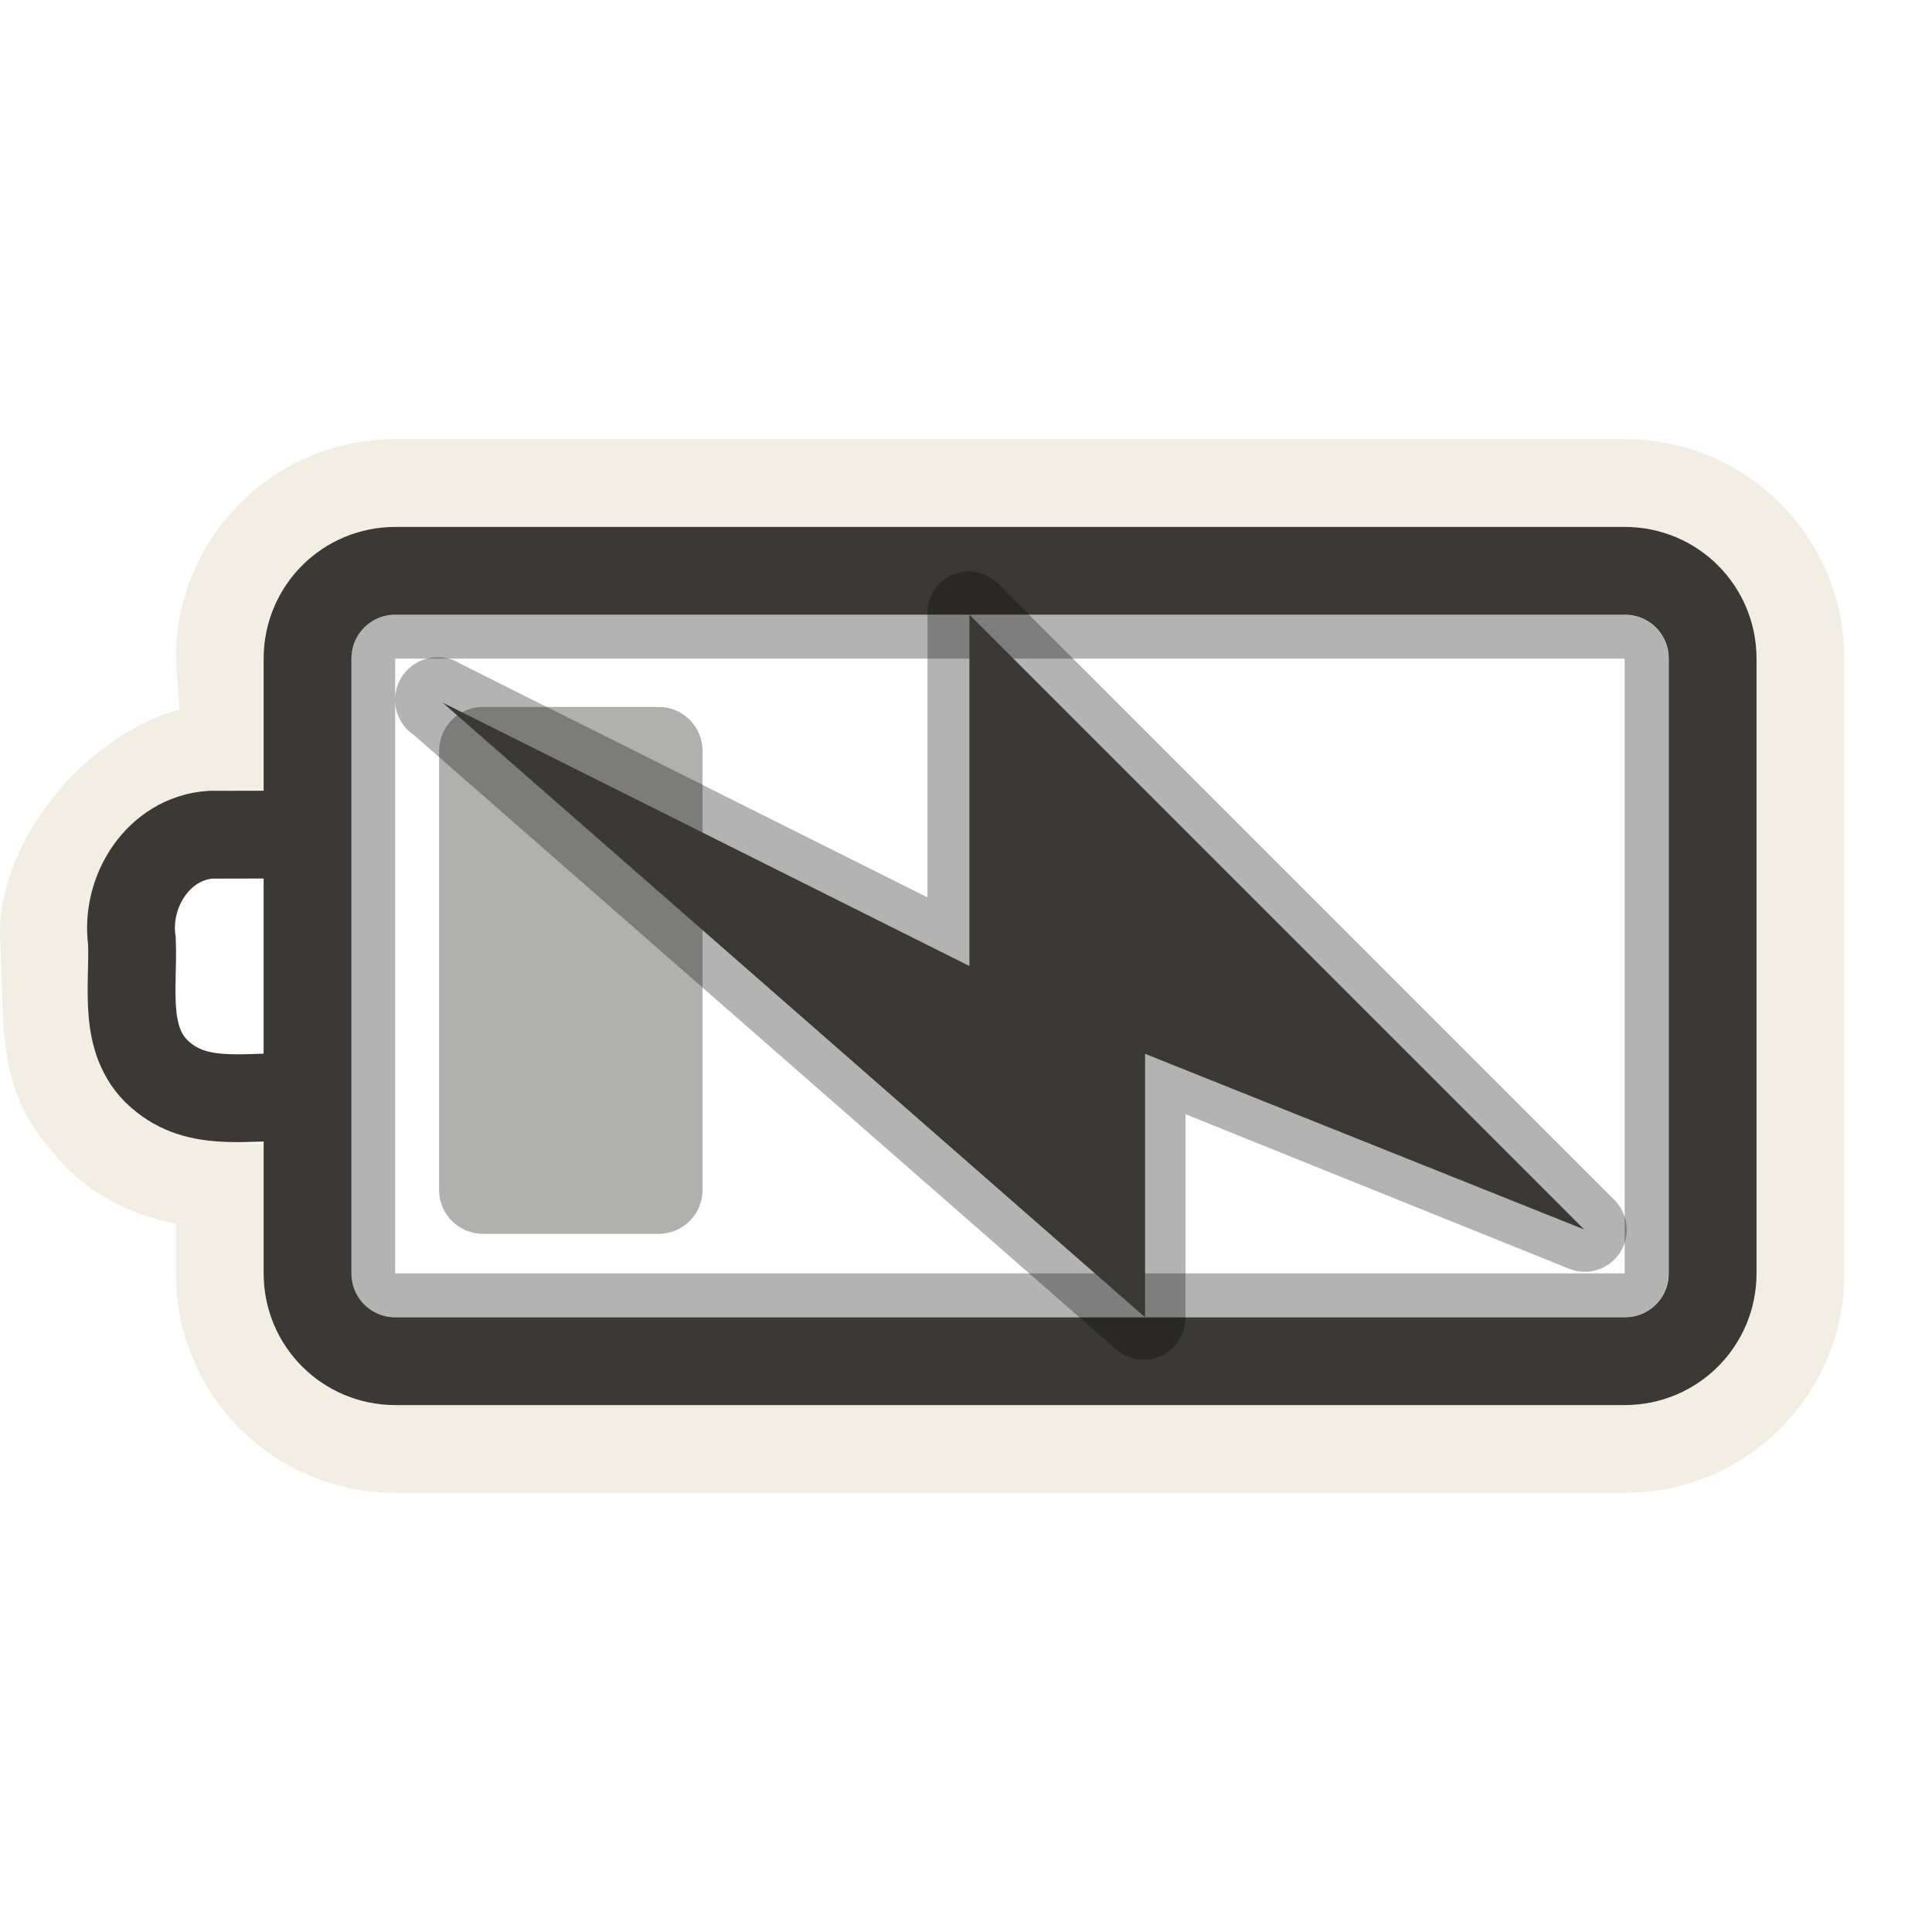
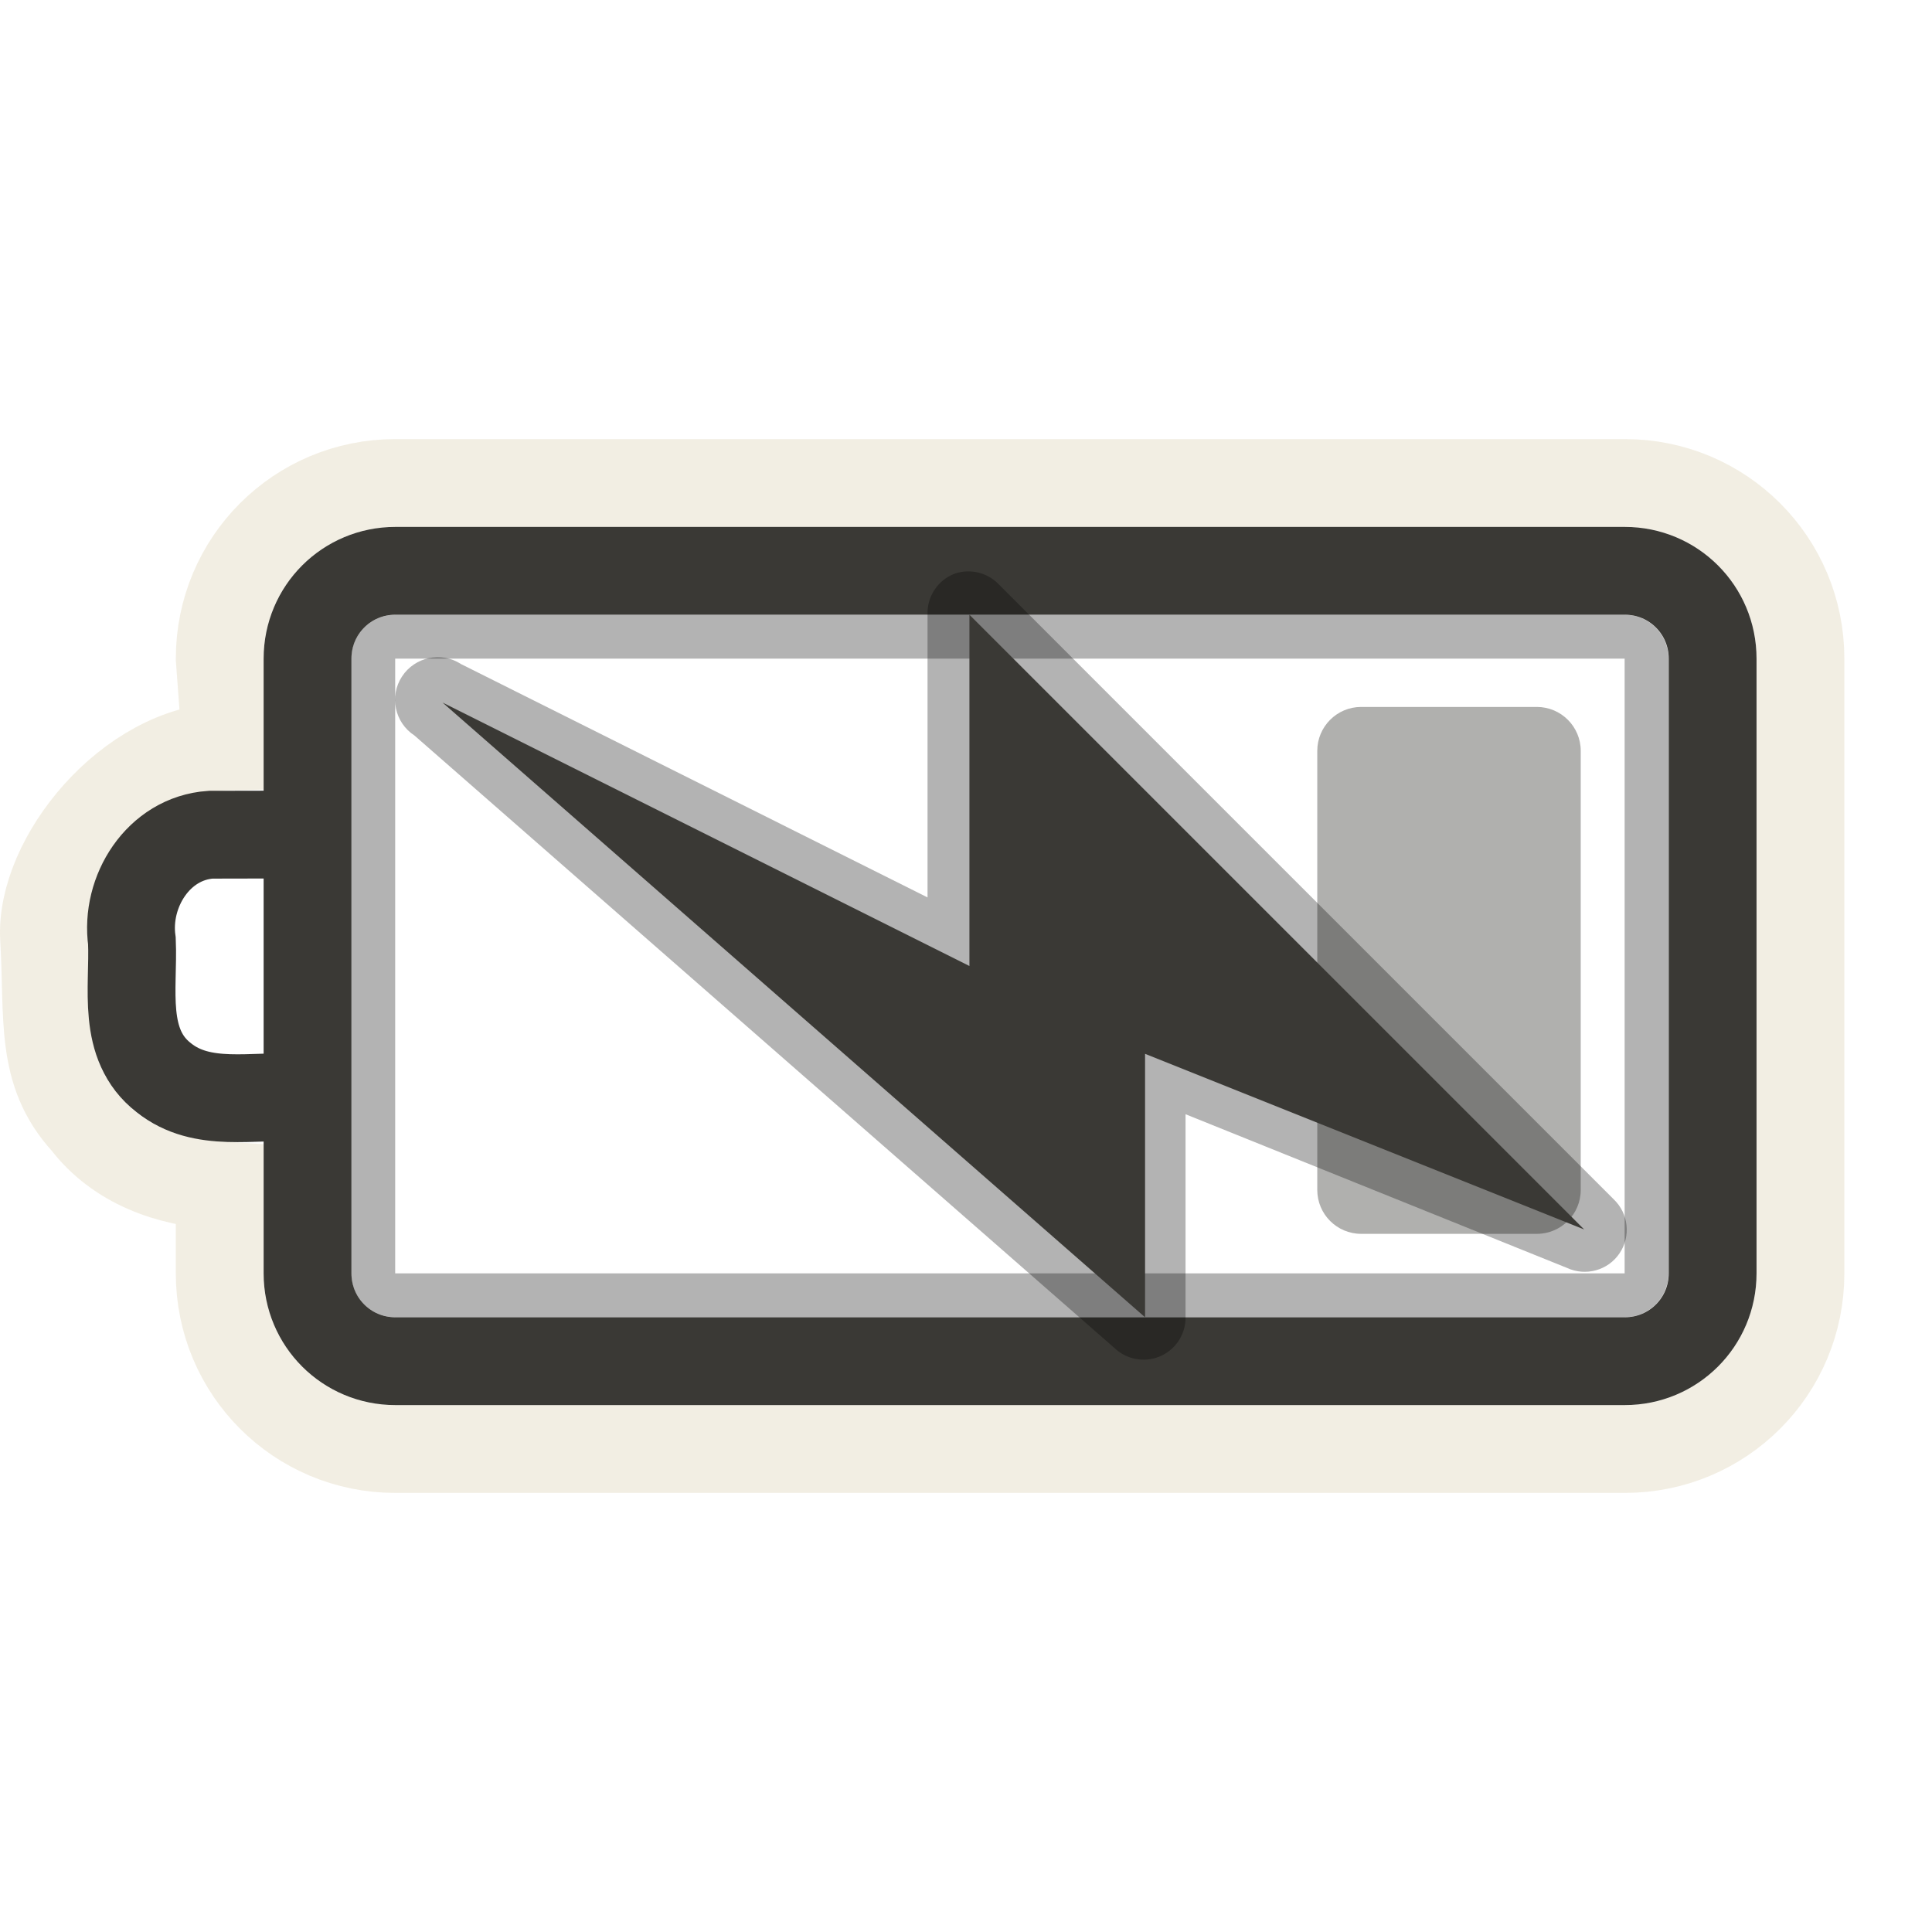
<svg xmlns="http://www.w3.org/2000/svg" version="1.0" width="22" height="22" id="svg3240">
  <defs id="defs3242">
    </defs>
  <rect style="opacity:0.3;fill:none;fill-opacity:1;fill-rule:nonzero;stroke:#000000;stroke-width:0.5;stroke-linecap:round;stroke-linejoin:miter;marker:none;marker-start:none;marker-mid:none;marker-end:none;stroke-miterlimit:4;stroke-dasharray:none;stroke-dashoffset:0;stroke-opacity:1;visibility:visible;display:inline;overflow:visible;enable-background:accumulate" id="rect3236" y="7.25" x="4.25" ry="0.25" rx="0.25" height="7.5" width="14.5" />
  <path style="opacity:0.6;fill:none;fill-opacity:1;fill-rule:nonzero;stroke:#eae3d0;stroke-width:1;stroke-linecap:round;stroke-linejoin:miter;marker:none;marker-start:none;marker-mid:none;marker-end:none;stroke-miterlimit:4;stroke-dasharray:none;stroke-dashoffset:0;stroke-opacity:1;visibility:visible;display:inline;overflow:visible;enable-background:accumulate" id="rect3225" d="M 18.502,5.5 C 19.61,5.5 20.502,6.392 20.502,7.5 L 20.502,14.5 C 20.502,15.608 19.61,16.5 18.502,16.5 L 4.502,16.5 C 3.394,16.5 2.502,15.608 2.502,14.5 L 2.502,13.5 C 1.915,13.465 1.342,13.263 0.971,12.781 C 0.446,12.206 0.556,11.592 0.502,10.688 C 0.448,9.783 1.471,8.524 2.576,8.5 L 2.502,7.5 C 2.502,6.392 3.394,5.5 4.502,5.5 L 18.502,5.5 z" />
-   <rect style="opacity:0.4;fill:#3a3935;fill-opacity:1;fill-rule:evenodd;stroke:none;stroke-width:1.7;stroke-linecap:round;stroke-linejoin:miter;marker:none;marker-start:none;marker-mid:none;marker-end:none;stroke-miterlimit:4;stroke-dasharray:none;stroke-dashoffset:0;stroke-opacity:1;visibility:visible;display:inline;overflow:visible;enable-background:accumulate" id="rect3728" transform="matrix(0,1,-1,0,0,0)" y="-8" x="8.05" ry="0.5" rx="0.5" height="3" width="6" />
+   <rect style="opacity:0.4;fill:#3a3935;fill-opacity:1;fill-rule:evenodd;stroke:none;stroke-width:1.7;stroke-linecap:round;stroke-linejoin:miter;marker:none;marker-start:none;marker-mid:none;marker-end:none;stroke-miterlimit:4;stroke-dasharray:none;stroke-dashoffset:0;stroke-opacity:1;visibility:visible;display:inline;overflow:visible;enable-background:accumulate" id="rect3728" transform="matrix(0,1,-1,0,0,0)" y="-18" x="8.05" ry="0.5" rx="0.5" height="3" width="6" />
  <path style="fill:none;fill-opacity:1;fill-rule:nonzero;stroke:#3a3935;stroke-width:1;stroke-linecap:round;stroke-linejoin:miter;marker:none;marker-start:none;marker-mid:none;marker-end:none;stroke-miterlimit:4;stroke-dashoffset:0;stroke-opacity:1;visibility:visible;display:inline;overflow:visible;enable-background:accumulate" id="rect2442" d="M 18.502,6.5 L 4.502,6.5 C 3.948,6.5 3.502,6.946 3.502,7.5 L 3.502,14.5 C 3.502,15.054 3.948,15.5 4.502,15.5 L 18.502,15.5 C 19.056,15.5 19.502,15.054 19.502,14.5 L 19.502,7.5 C 19.502,6.946 19.056,6.5 18.502,6.5 z M 3.384,9.503 C 3.056,9.503 2.728,9.504 2.399,9.505 C 1.802,9.546 1.423,10.155 1.502,10.717 C 1.525,11.25 1.378,11.894 1.865,12.272 C 2.304,12.623 2.886,12.464 3.402,12.5" />
  <path style="opacity:0.3;fill:#000000;fill-opacity:1;fill-rule:evenodd;stroke:none" id="path3160" d="M 10.875,6.531 C 10.68,6.603 10.554,6.793 10.562,7 L 10.562,10.219 L 5.25,7.562 C 5.026,7.416 4.725,7.479 4.578,7.703 C 4.431,7.927 4.494,8.228 4.719,8.375 L 12.719,15.375 C 12.863,15.492 13.061,15.516 13.229,15.436 C 13.396,15.355 13.502,15.186 13.5,15 L 13.5,12.688 L 17.844,14.438 C 18.056,14.536 18.31,14.467 18.441,14.273 C 18.573,14.079 18.545,13.818 18.375,13.656 L 11.375,6.656 C 11.247,6.521 11.052,6.472 10.875,6.531 z" />
  <path style="fill:#3a3935;fill-opacity:1;fill-rule:evenodd;stroke:none" id="path3172" d="M 18.039,14 L 11.039,7 L 11.039,11 L 5.039,8 L 13.039,15 L 13.039,12 L 18.039,14 z" />
</svg>
